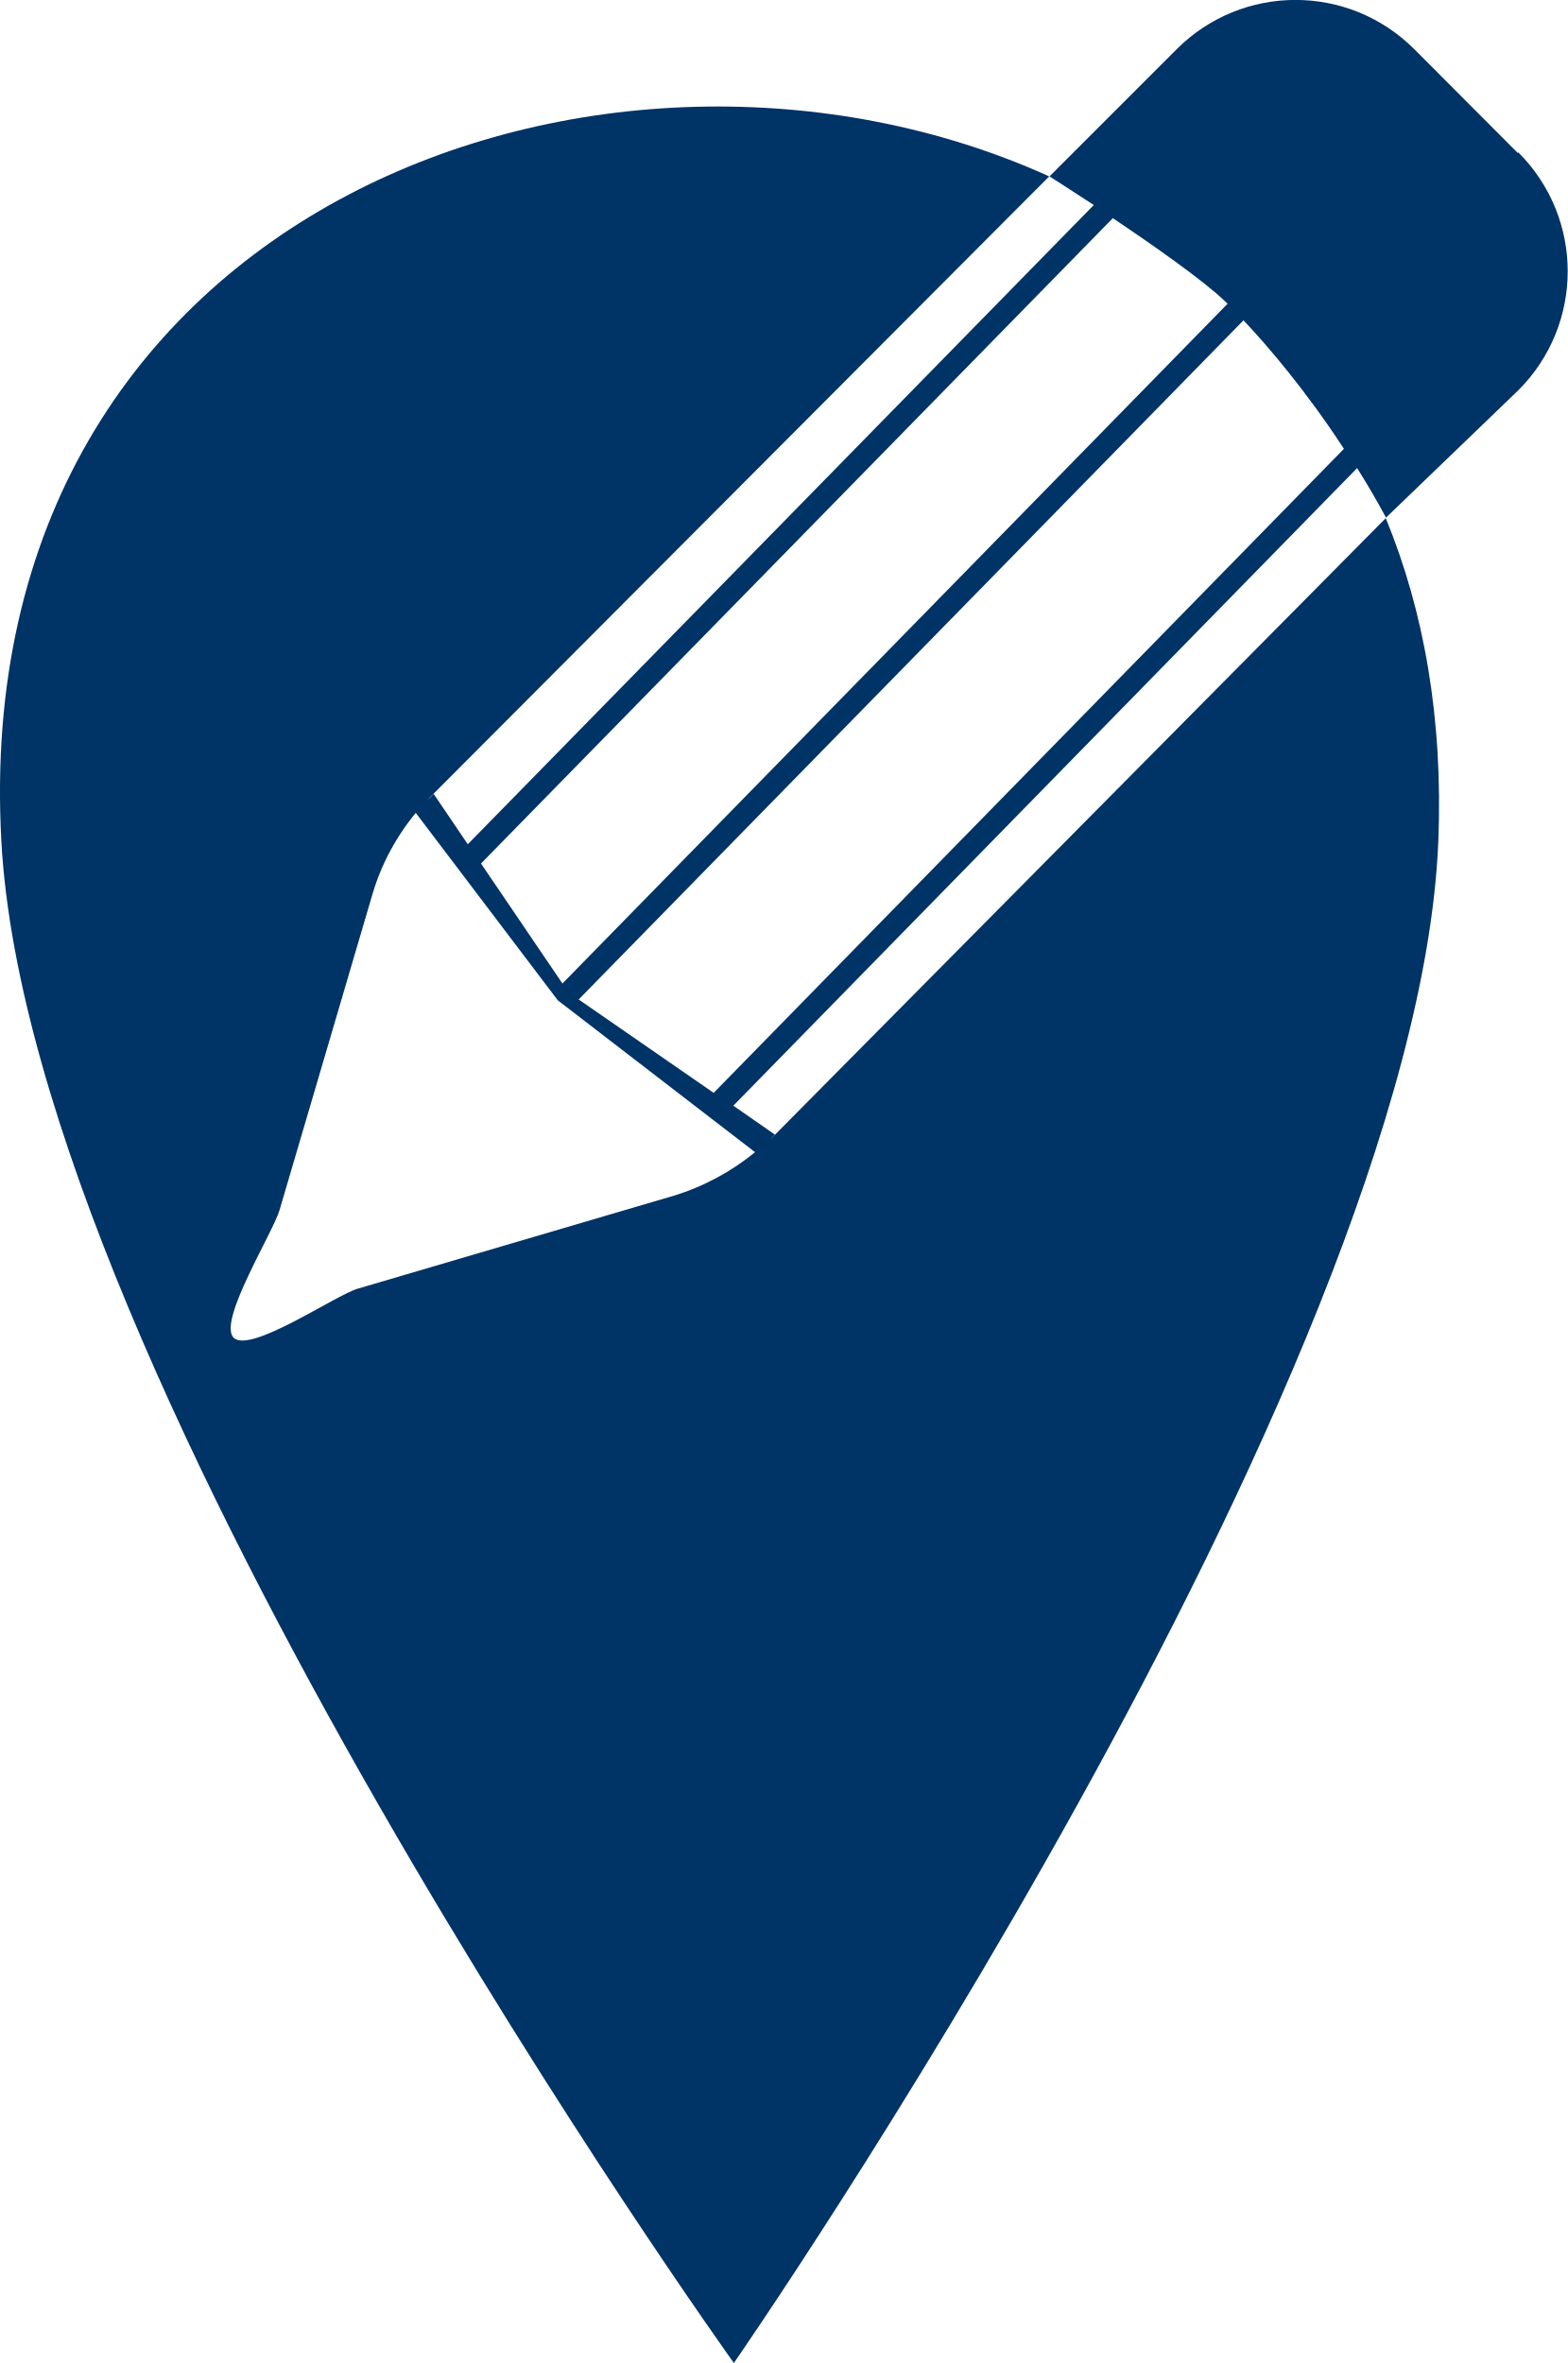
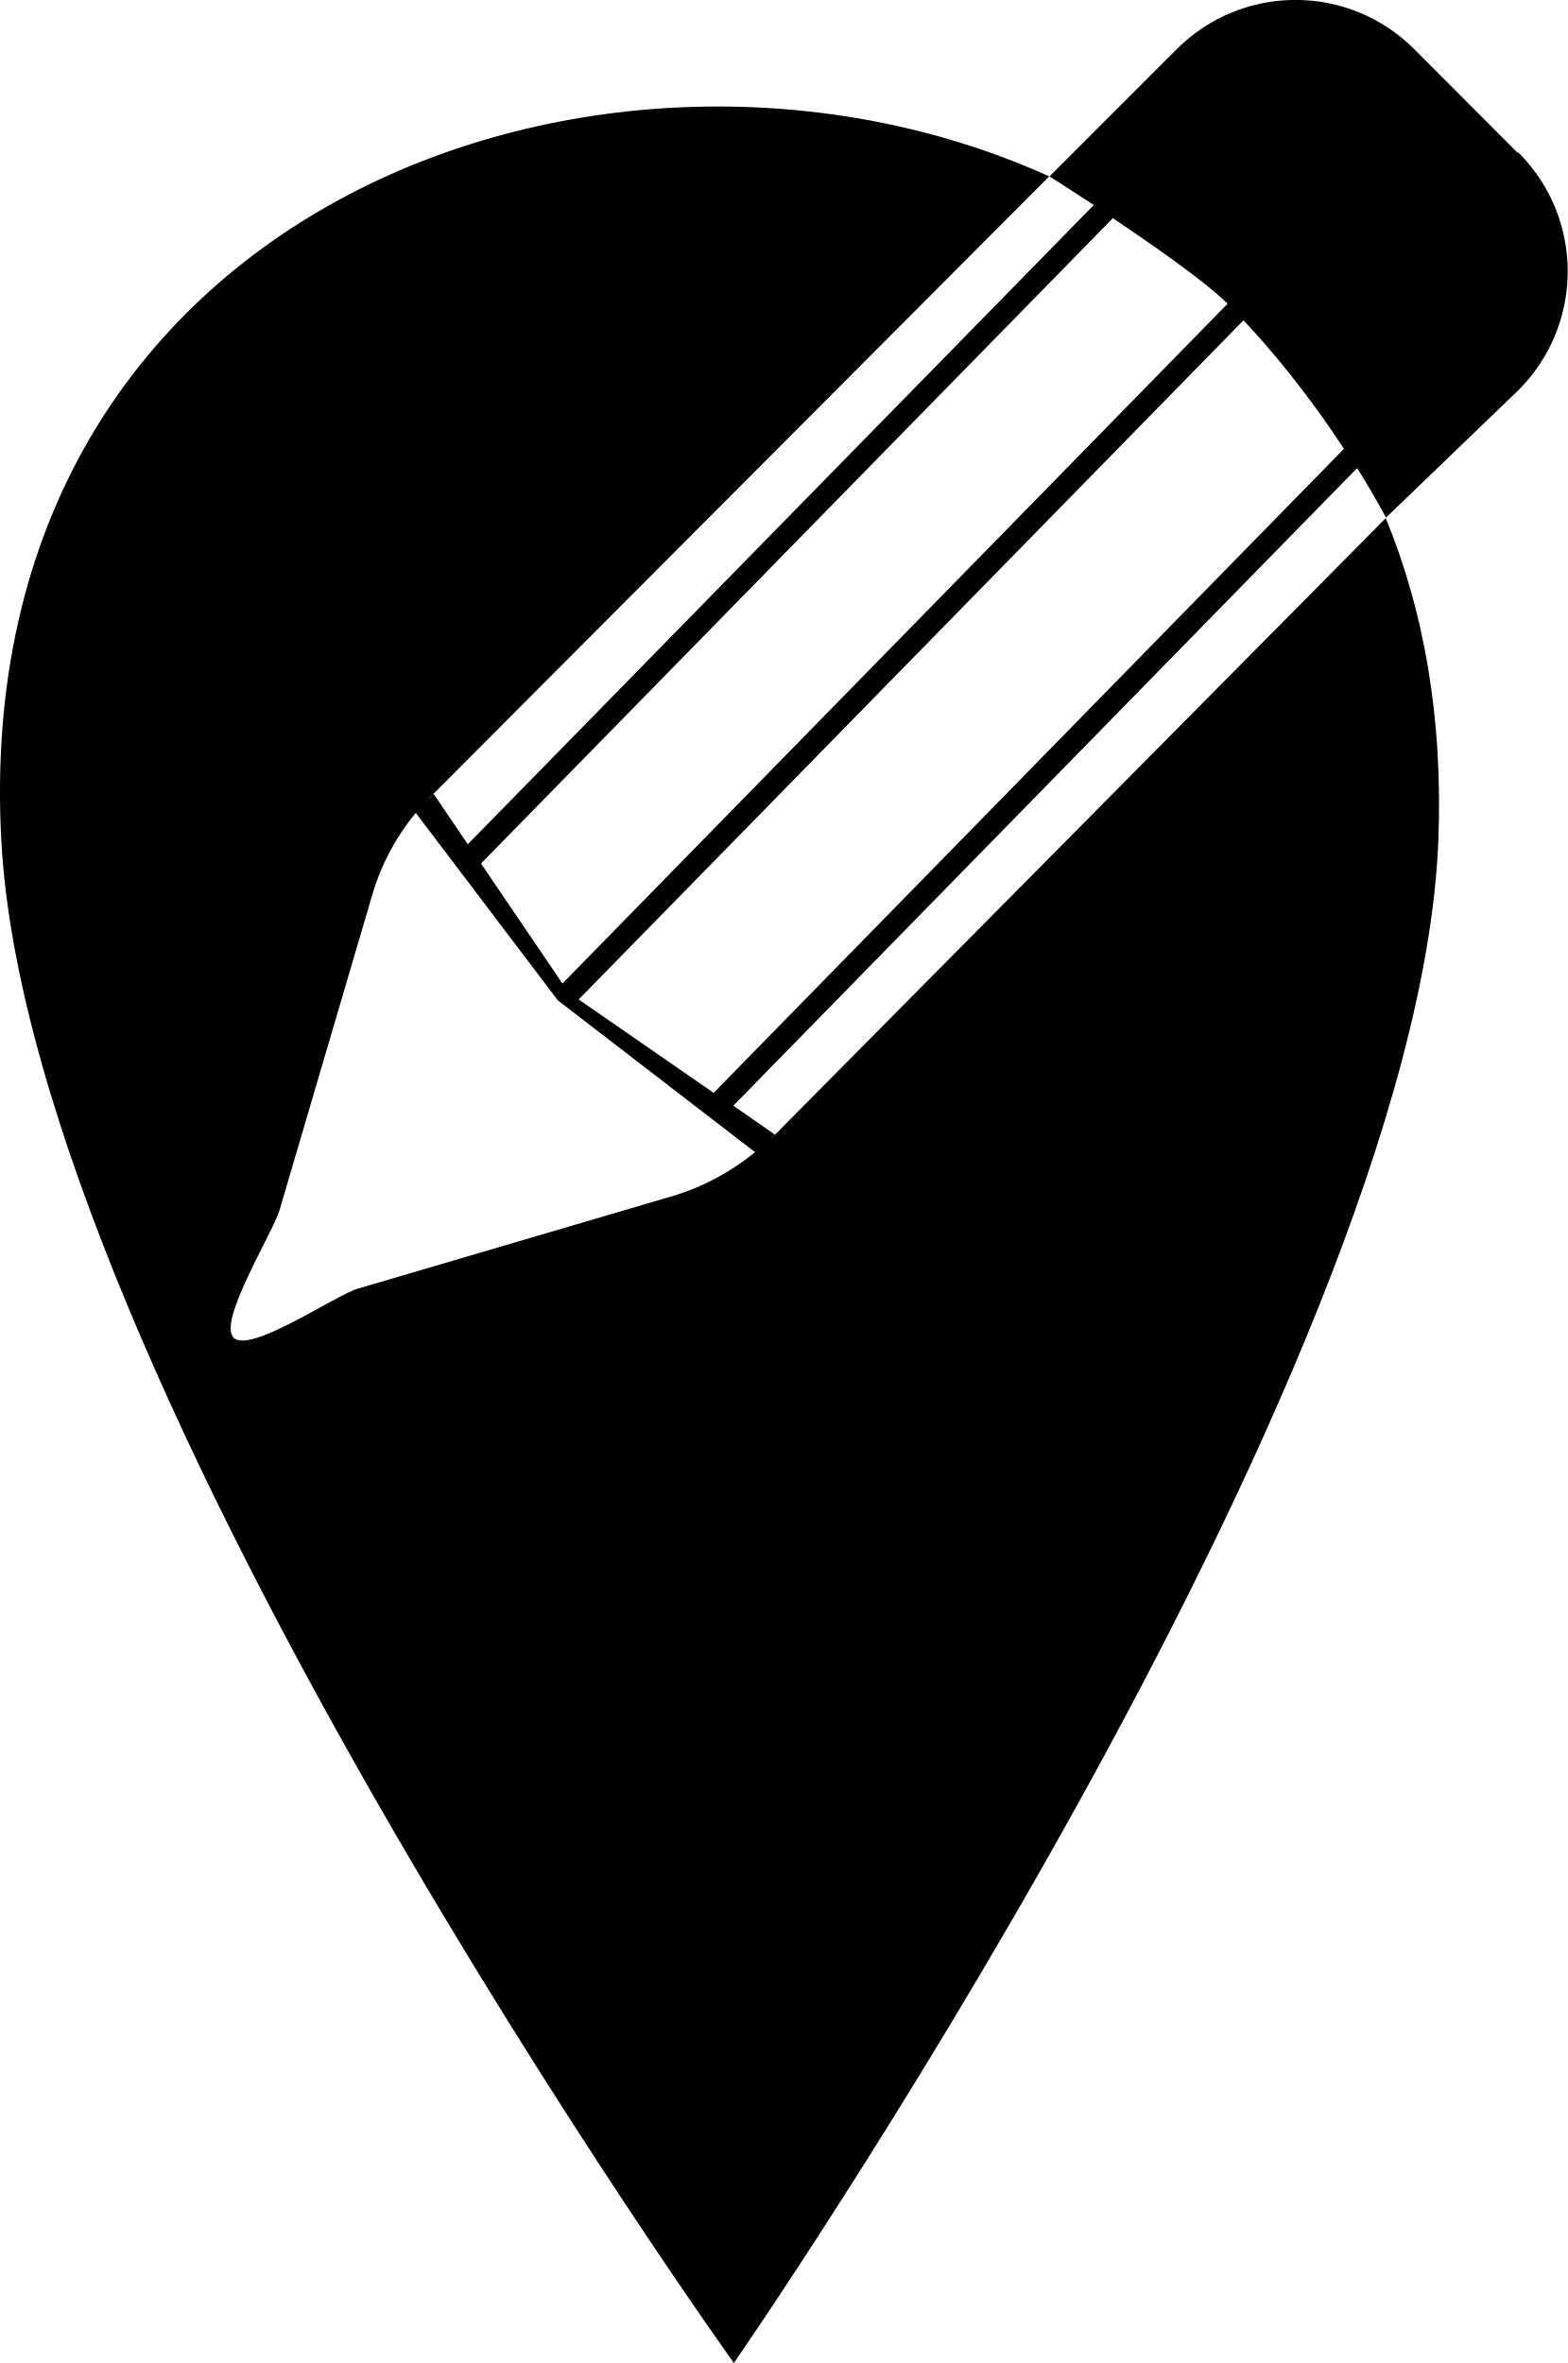
<svg xmlns="http://www.w3.org/2000/svg" id="Layer_2" data-name="Layer 2" viewBox="0 0 56.95 85.87">
  <defs>
-     <style>
-       .cls-1 {
-         fill: #036;
-       }
-     </style>
  </defs>
  <g id="PDF_preview" data-name="PDF preview">
    <path class="cls-1" d="M55.16,5.56l-3.76-3.77c-2.39-2.39-6.25-2.39-8.64,0h0l-4.62,4.62s.68,.43,1.61,1.04L17,30.68l-1.24-1.83-.23,.23c.05-.05,.09-.11,.15-.16L38.13,6.41C22.22-.8-1.23,7.37,.05,30.58c1.08,19.67,26.62,55.29,26.62,55.29,0,0,24.8-35.75,25.6-55.29,.18-4.48-.53-8.4-1.91-11.75l-22.29,22.5s-.06,.05-.09,.08l.18-.18-1.51-1.05,22.67-23.17c.36,.57,.71,1.17,1.05,1.8l4.81-4.63c2.39-2.39,2.39-6.25,0-8.64Zm-14.73,2.36c1.49,1,3.3,2.27,4.08,3.02,.03,.02,.07,.07,.1,.1l-24.17,24.7-2.96-4.36L40.44,7.93Zm-12.99,33.95c-.87,.71-1.87,1.25-2.95,1.58l-11.49,3.38c-.8,.23-3.92,2.38-4.51,1.78-.59-.59,1.44-3.83,1.67-4.64l3.38-11.49c.32-1.08,.86-2.08,1.57-2.94l5.16,6.81,7.17,5.52Zm-1.51-2.16l-4.9-3.39L45.19,11.64c.87,.92,2.26,2.54,3.65,4.67l-22.91,23.41Z" />
  </g>
</svg>
